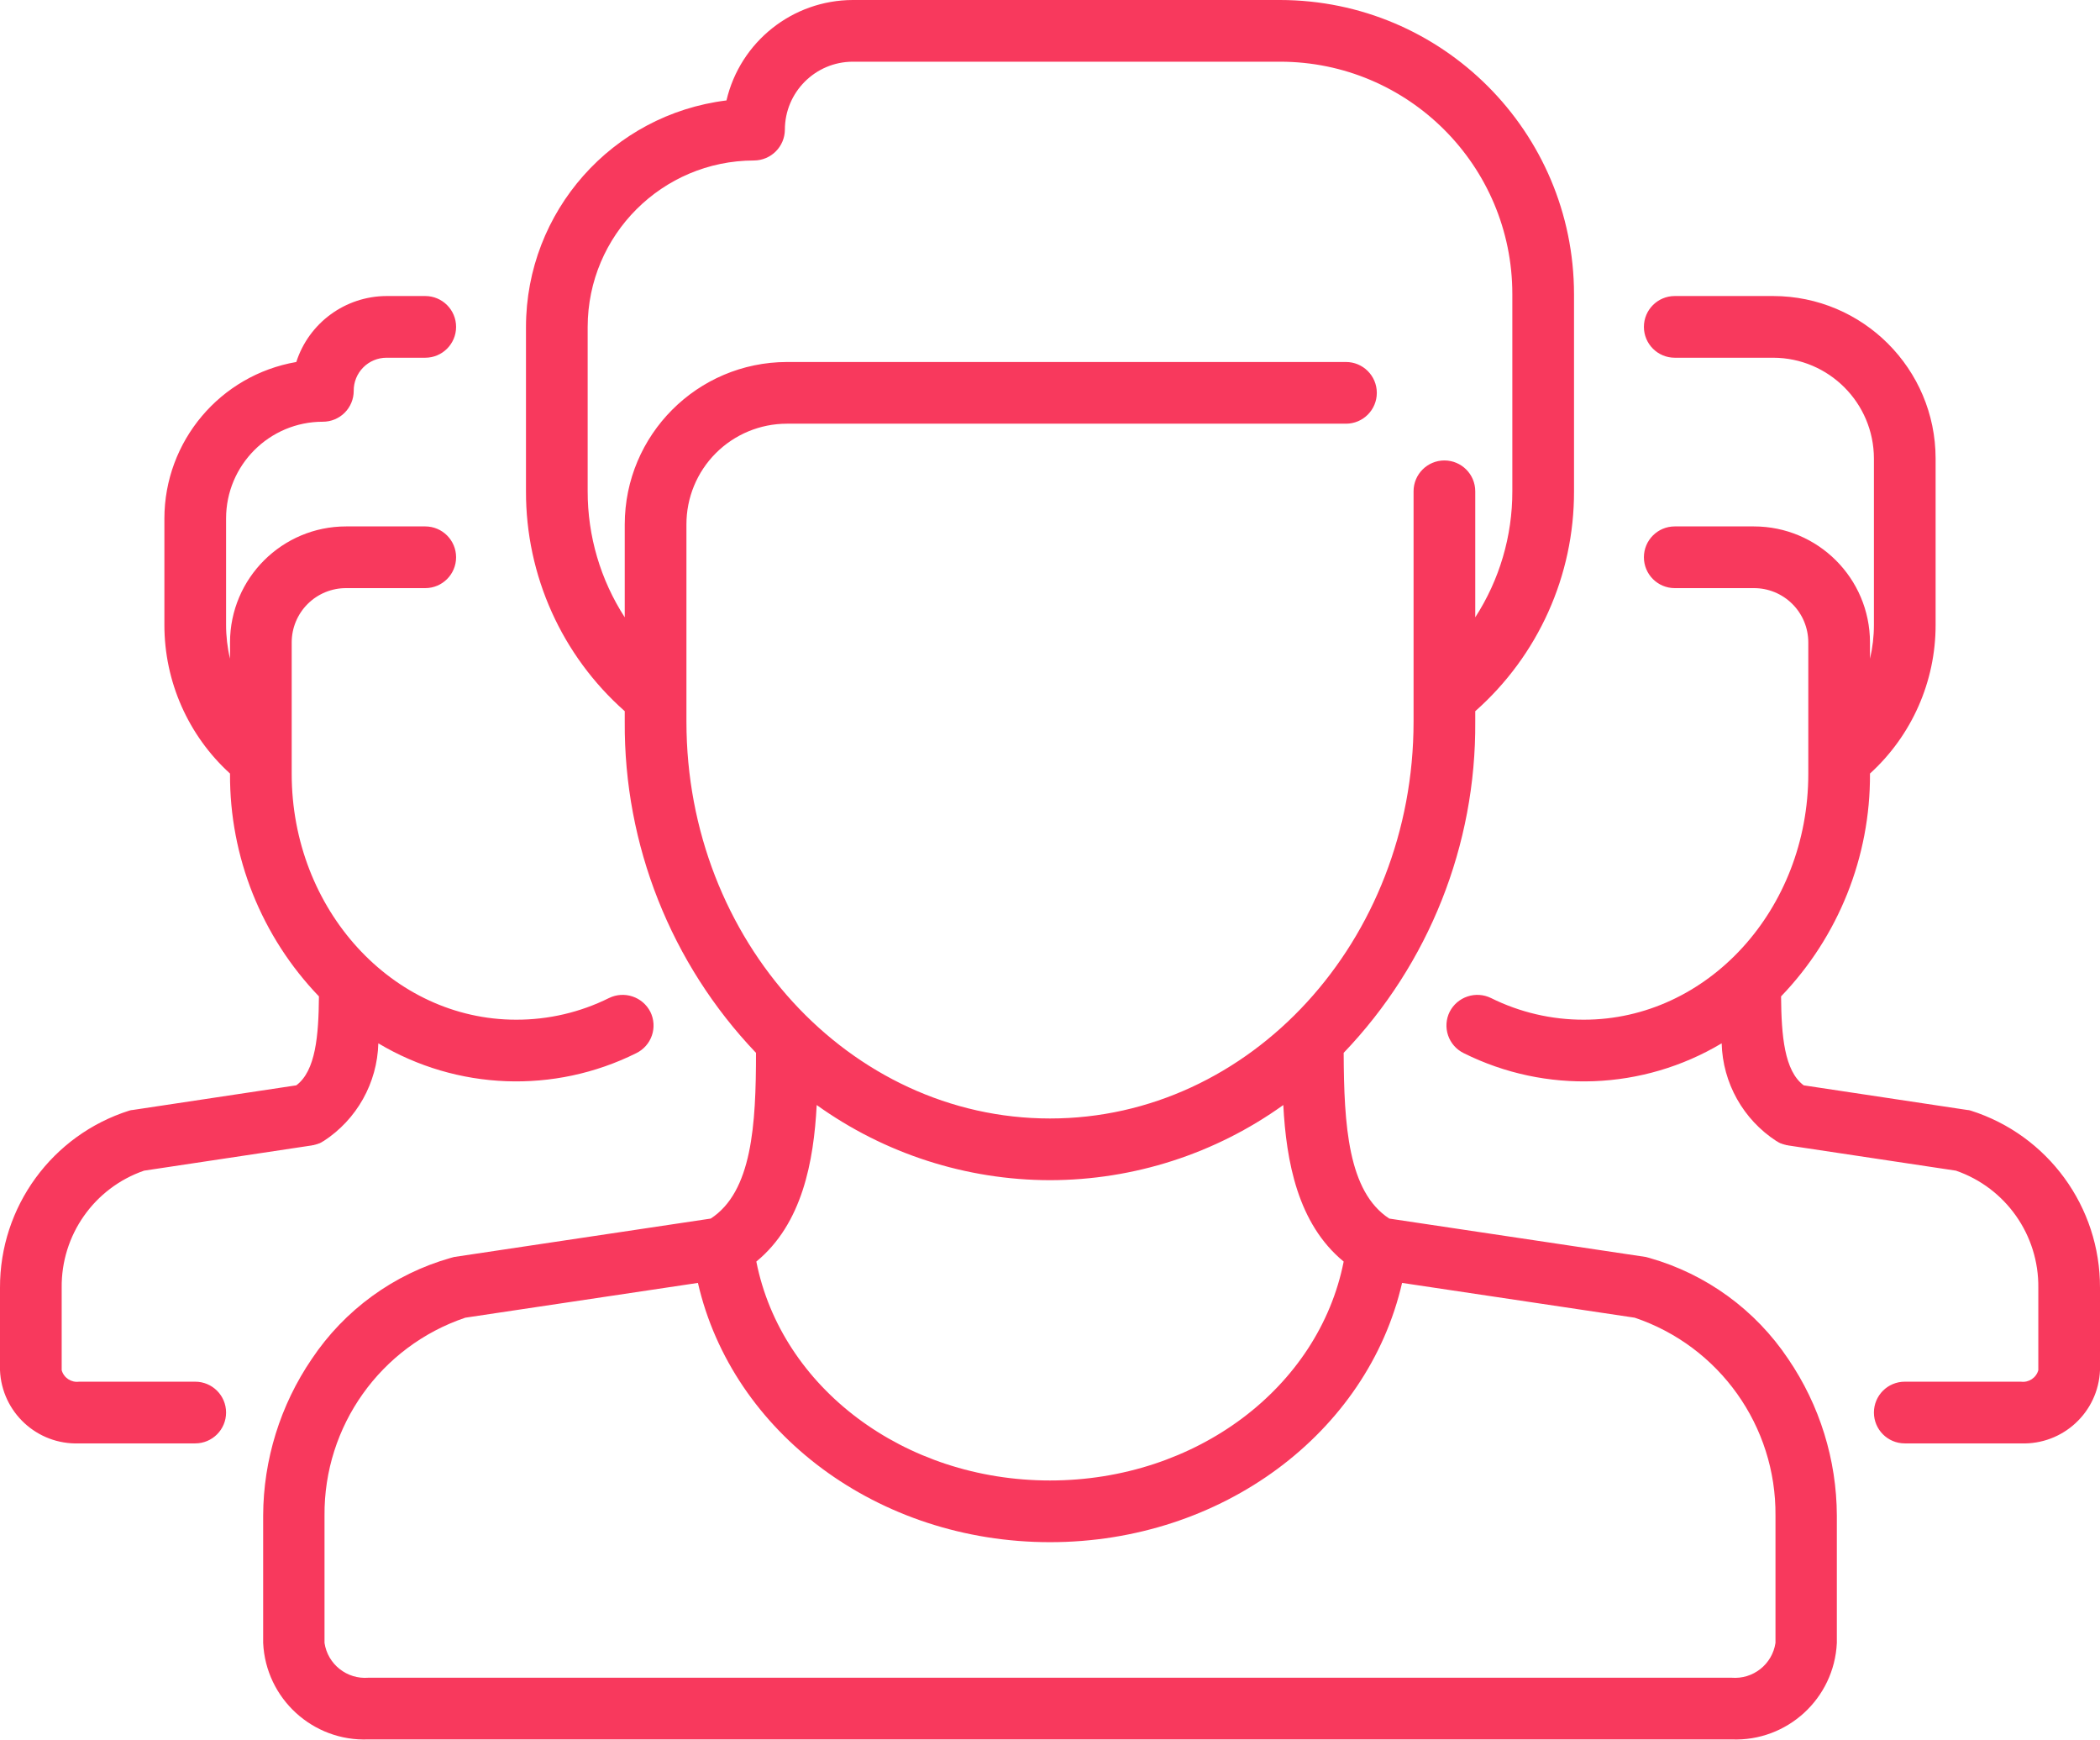
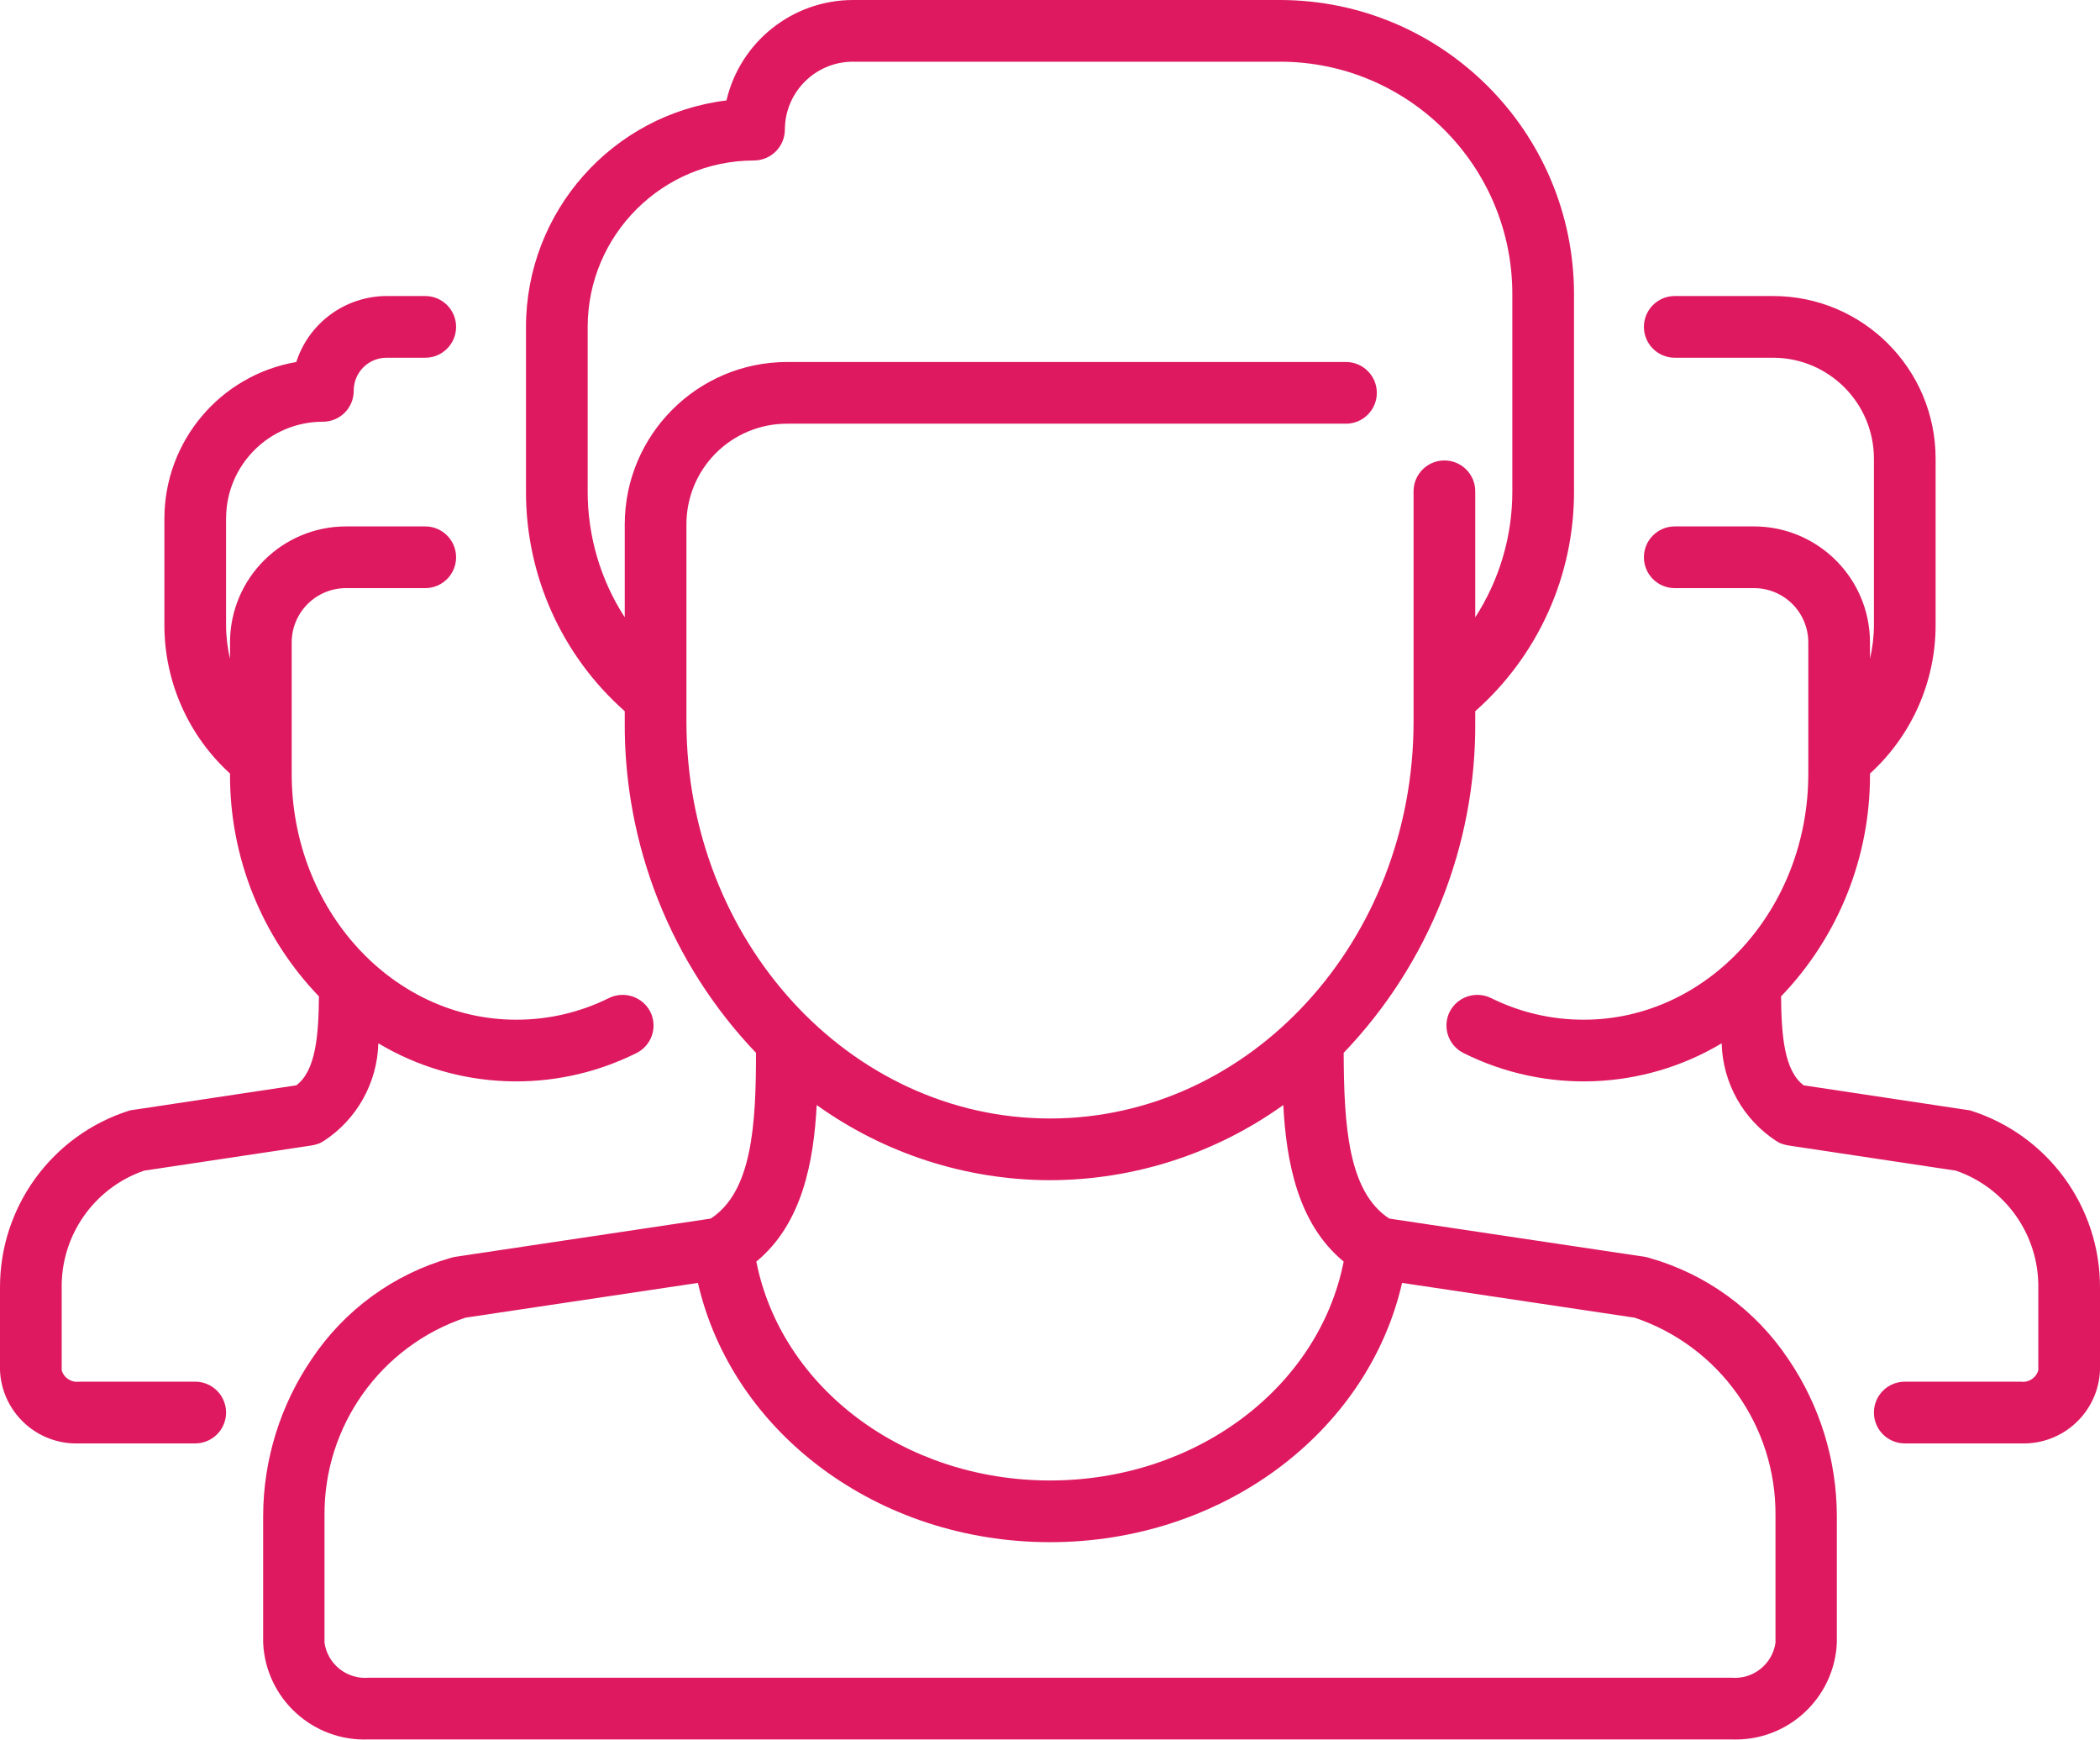
<svg xmlns="http://www.w3.org/2000/svg" width="64" height="53" viewBox="0 0 64 53">
  <defs>
    <style>
      .cls-1 {
-         fill: #f8395d;
+         fill: #DE1960;
        fill-rule: evenodd;
      }
    </style>
  </defs>
  <path id="Forma_1_copy_2" data-name="Forma 1 copy 2" class="cls-1" d="M1467.27,2115.33c-0.04-.01-0.08-0.02-0.11-0.03l-7.82-1.17c-1.26-.82-1.38-2.85-1.39-5.05a14.436,14.436,0,0,0,4.01-10.09v-0.32a8.911,8.911,0,0,0,3.01-6.7v-6.01a8.971,8.971,0,0,0-8.96-8.96h-13.02a3.965,3.965,0,0,0-3.85,3.06,6.961,6.961,0,0,0-6.11,6.9v5.01a8.911,8.911,0,0,0,3.01,6.7v0.32a14.472,14.472,0,0,0,4,10.09c0,2.2-.12,4.23-1.38,5.05l-7.82,1.17-0.11.03a7.573,7.573,0,0,0-4.23,3.08,8.527,8.527,0,0,0-1.48,4.77v3.88a3.088,3.088,0,0,0,3.21,2.94h41.54a3.088,3.088,0,0,0,3.21-2.94v-3.88a8.527,8.527,0,0,0-1.48-4.77A7.573,7.573,0,0,0,1467.27,2115.33Zm-18.27-2.37a12.228,12.228,0,0,0,7.11-2.29c0.09,1.72.44,3.62,1.84,4.77-0.76,3.84-4.5,6.67-8.95,6.67s-8.19-2.83-8.95-6.67c1.4-1.15,1.75-3.05,1.84-4.77A12.228,12.228,0,0,0,1449,2112.96Zm-11.08-14.63v-5.35a3.062,3.062,0,0,1,3.06-3.07h17.04a0.94,0.94,0,1,0,0-1.88h-17.04a4.953,4.953,0,0,0-4.94,4.95v2.83a7.048,7.048,0,0,1-1.13-3.84v-5.01a5.077,5.077,0,0,1,5.07-5.07,0.945,0.945,0,0,0,.94-0.94,2.074,2.074,0,0,1,2.07-2.07h13.02a7.08,7.08,0,0,1,7.08,7.08v6.01a7.048,7.048,0,0,1-1.13,3.84v-3.84a0.94,0.94,0,0,0-1.88,0v7.02c0,6.67-4.97,12.09-11.08,12.09s-11.08-5.42-11.08-12.09v-0.66Zm33.19,28.73a1.25,1.25,0,0,1-1.34,1.06h-41.54a1.25,1.25,0,0,1-1.34-1.06v-3.88a6.308,6.308,0,0,1,4.29-6.03l7.09-1.06c1.05,4.57,5.49,7.9,10.73,7.9s9.68-3.33,10.73-7.9l7.09,1.06a6.308,6.308,0,0,1,4.29,6.03v3.88Zm-48.16-7.96h-3.54a0.484,0.484,0,0,1-.53-0.35v-2.51a3.728,3.728,0,0,1,2.51-3.57l5.12-.77a0.127,0.127,0,0,1,.06-0.01,0.037,0.037,0,0,1,.03-0.01c0.03-.01.07-0.02,0.1-0.03a0.037,0.037,0,0,1,.03-0.01,0.594,0.594,0,0,1,.08-0.04l0.01-.01c0.01,0,.01-0.01.02-0.01a0.031,0.031,0,0,1,.02-0.01,3.667,3.667,0,0,0,1.67-2.98,8.2,8.2,0,0,0,7.86.3,0.937,0.937,0,0,0,.43-1.26,0.948,0.948,0,0,0-1.26-.42,6.323,6.323,0,0,1-2.83.66c-3.77,0-6.84-3.36-6.84-7.49v-4.01a1.654,1.654,0,0,1,1.66-1.65h2.41a0.94,0.94,0,1,0,0-1.88h-2.41a3.538,3.538,0,0,0-3.54,3.53v0.5a4.461,4.461,0,0,1-.12-1.03v-3.24a2.949,2.949,0,0,1,2.95-2.95,0.939,0.939,0,0,0,.94-0.94,1,1,0,0,1,1-1.01h1.18a0.94,0.94,0,0,0,0-1.88h-1.18a2.9,2.9,0,0,0-2.75,2.01,4.846,4.846,0,0,0-4.02,4.77v3.24a6.117,6.117,0,0,0,2,4.53v0.01a9.713,9.713,0,0,0,2.71,6.78c-0.01,1.2-.1,2.27-0.69,2.71l-4.98.75a0.425,0.425,0,0,0-.11.02,5.644,5.644,0,0,0-3.94,5.4v2.51a2.327,2.327,0,0,0,2.41,2.23h3.54A0.94,0.94,0,0,0,1422.95,2119.1Zm54.11-8.26a0.425,0.425,0,0,0-.11-0.02l-4.98-.75c-0.59-.44-0.68-1.51-0.69-2.71a9.713,9.713,0,0,0,2.71-6.78v-0.01a6.117,6.117,0,0,0,2-4.53v-5.07a4.955,4.955,0,0,0-4.95-4.95h-3a0.94,0.94,0,0,0,0,1.88h3a3.077,3.077,0,0,1,3.07,3.07v5.07a4.461,4.461,0,0,1-.12,1.03v-0.5a3.538,3.538,0,0,0-3.54-3.53h-2.41a0.94,0.94,0,1,0,0,1.88h2.41a1.654,1.654,0,0,1,1.66,1.65v4.01c0,4.13-3.07,7.49-6.84,7.49a6.323,6.323,0,0,1-2.83-.66,0.948,0.948,0,0,0-1.26.42,0.937,0.937,0,0,0,.43,1.26,8.2,8.2,0,0,0,7.86-.3,3.667,3.667,0,0,0,1.67,2.98,0.031,0.031,0,0,1,.02.01c0.01,0,.01.01,0.02,0.01l0.01,0.01a0.594,0.594,0,0,1,.08.04,0.037,0.037,0,0,1,.03.01c0.03,0.01.07,0.02,0.1,0.03a0.037,0.037,0,0,1,.03.01,0.127,0.127,0,0,1,.06.01l5.12,0.77a3.728,3.728,0,0,1,2.51,3.57v2.51a0.484,0.484,0,0,1-.53.35h-3.54a0.94,0.94,0,0,0,0,1.88h3.54a2.327,2.327,0,0,0,2.41-2.23v-2.51A5.644,5.644,0,0,0,1477.06,2110.84Z" transform="translate(-1417 -2077)" />
</svg>
